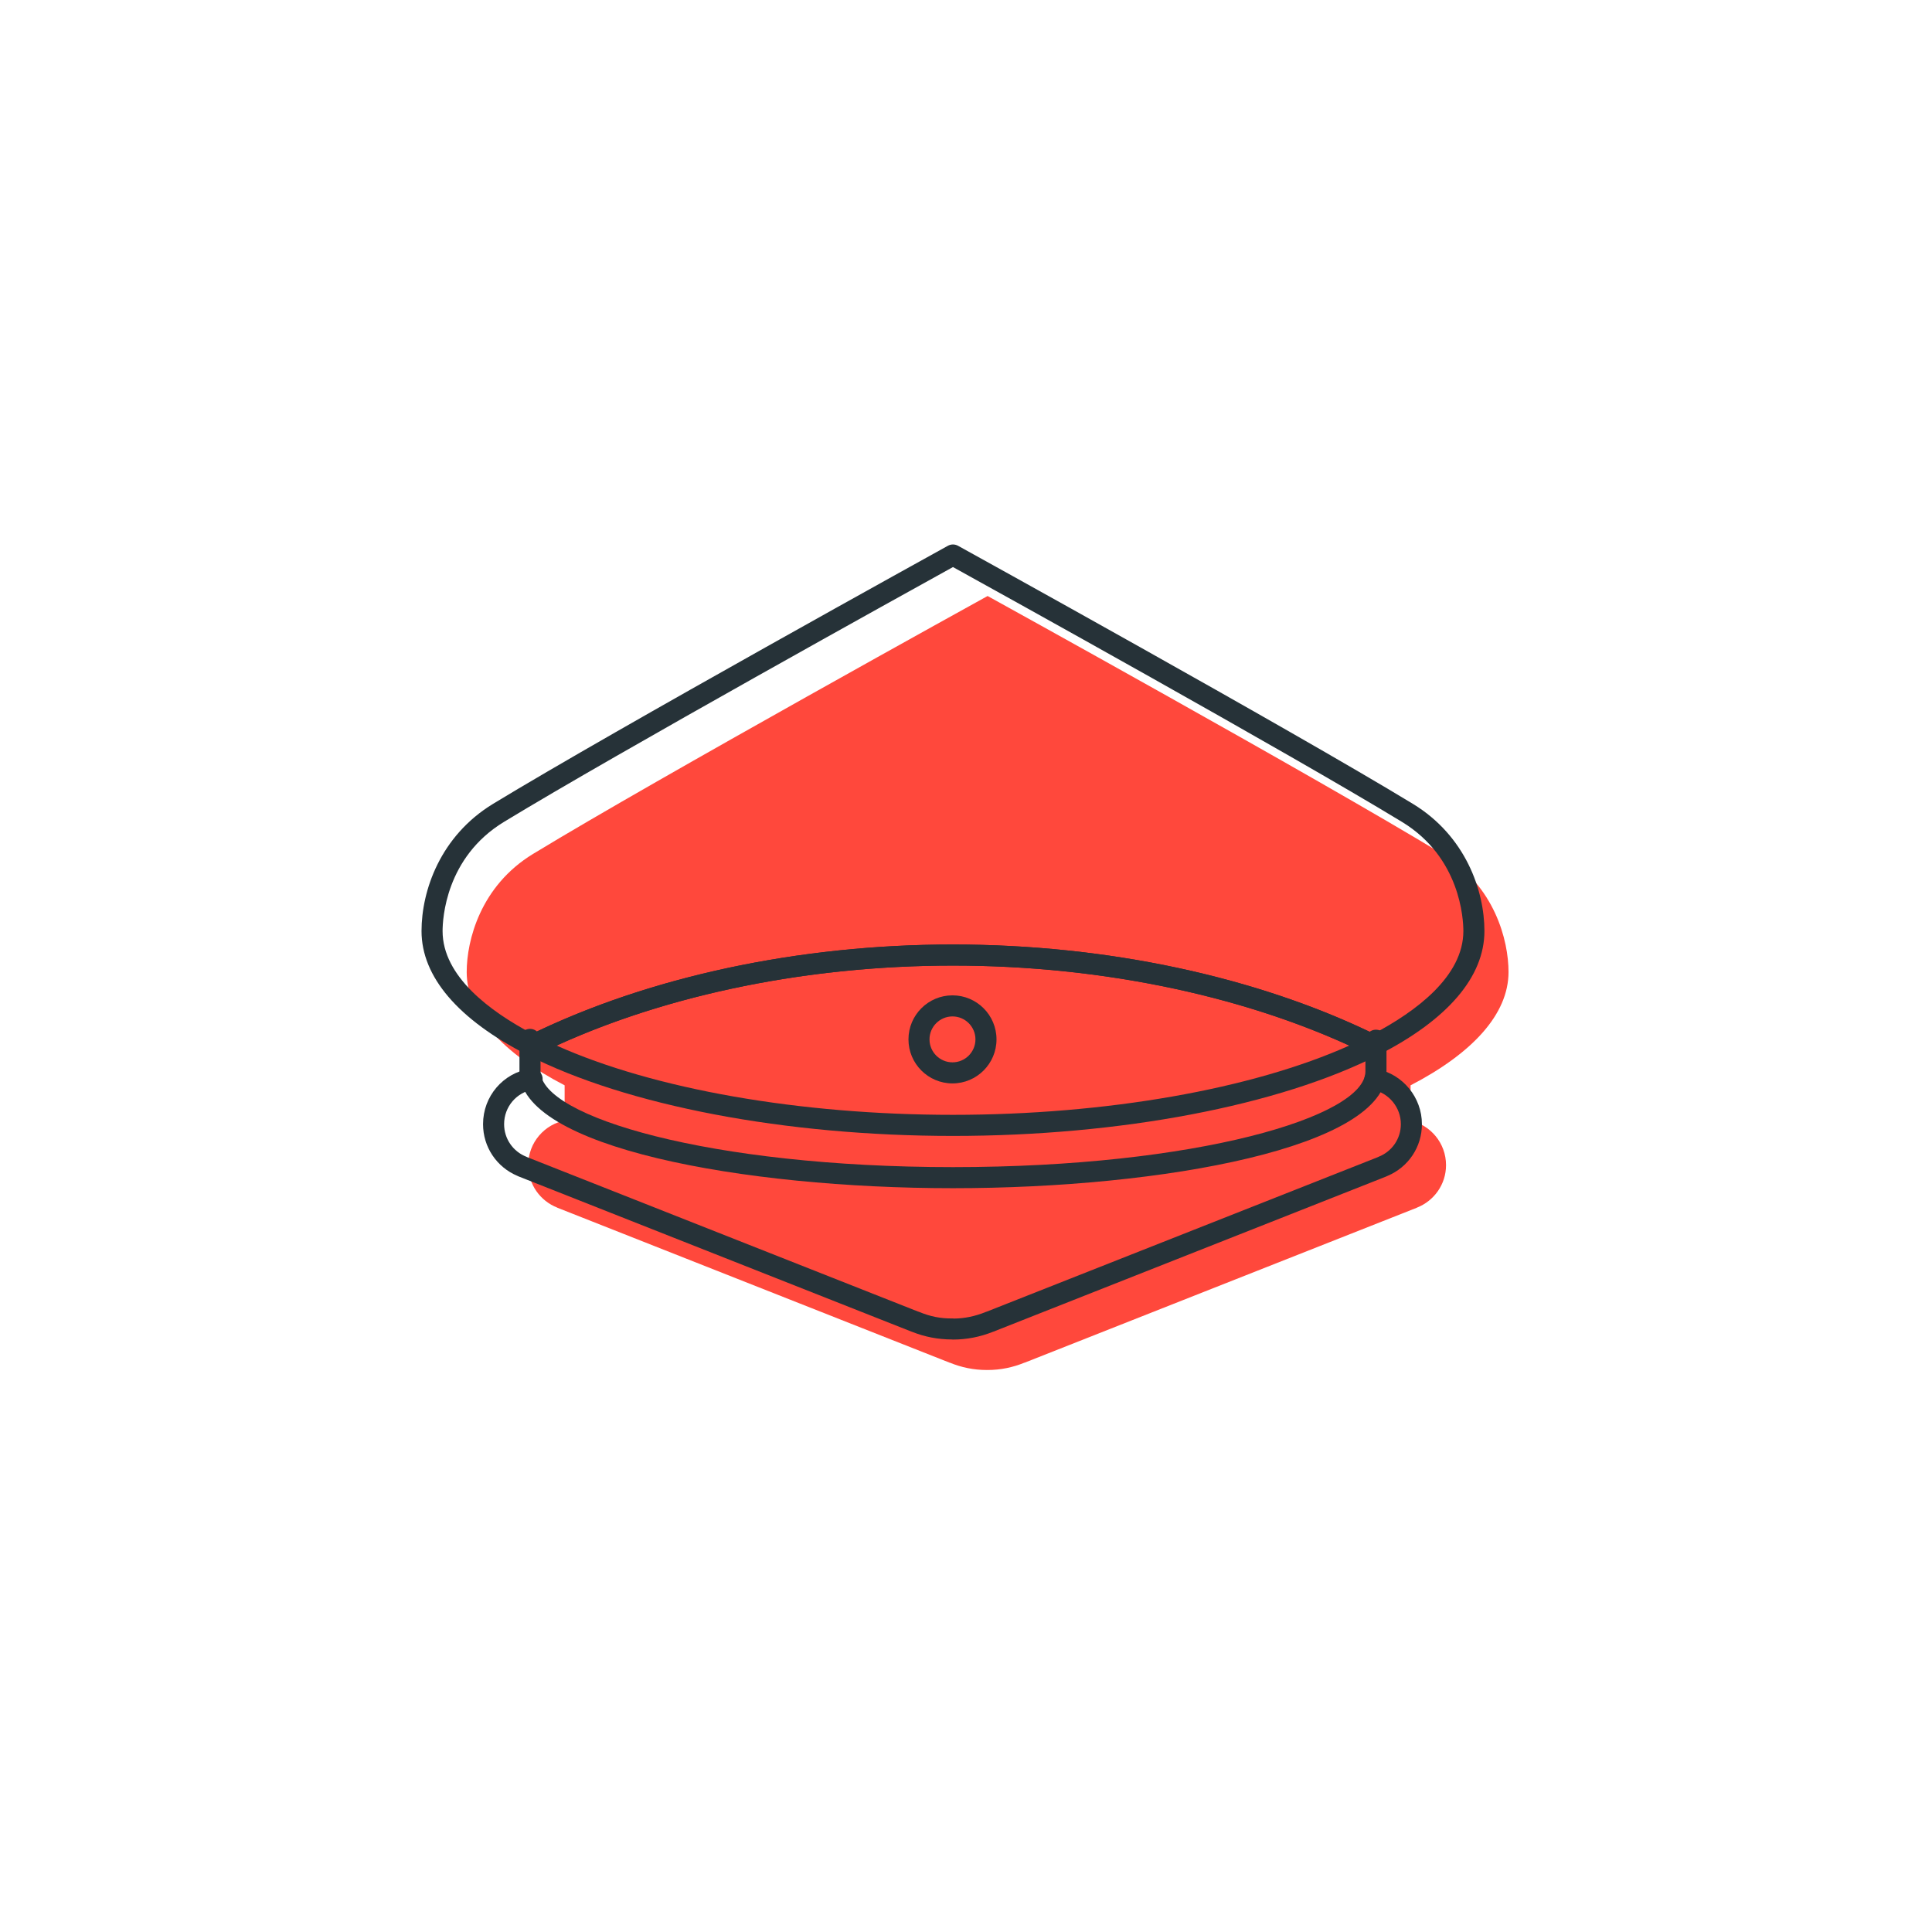
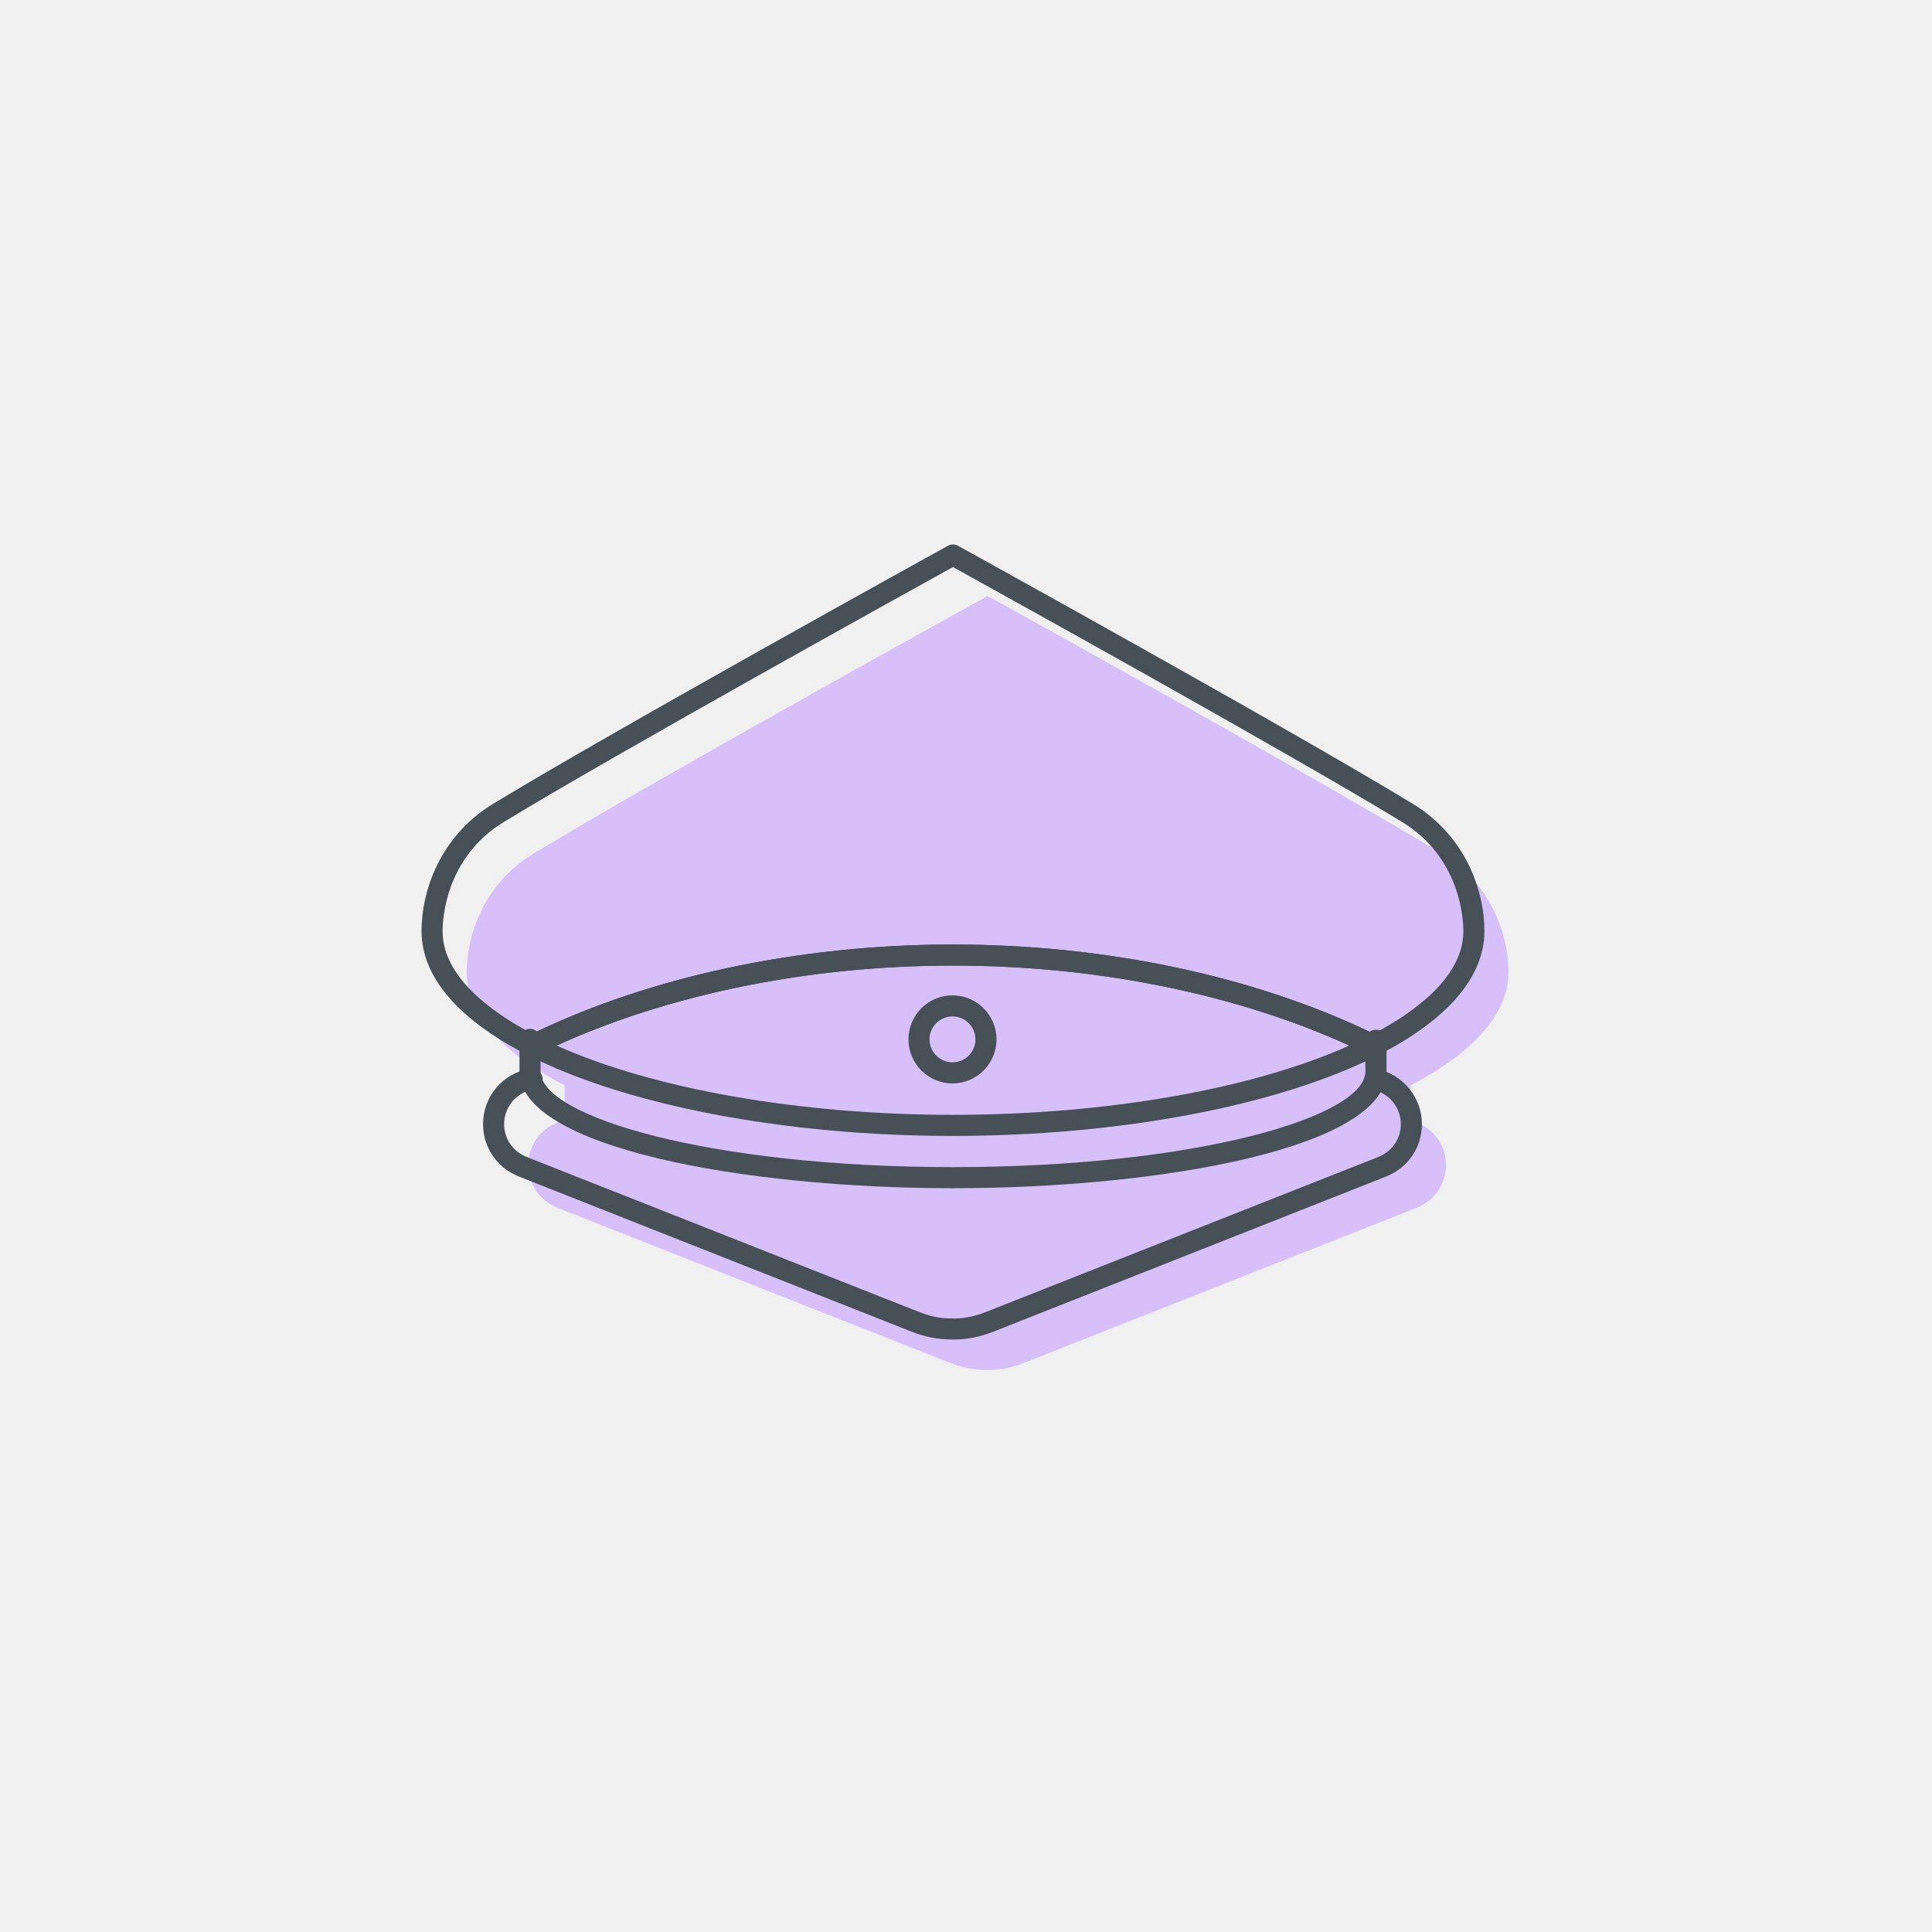
<svg xmlns="http://www.w3.org/2000/svg" width="110" height="110" viewBox="0 0 110 110" fill="none">
  <g id="i-seg">
-     <rect width="110" height="110" fill="white" />
    <g id="Group">
-       <path id="Fill 1" fill-rule="evenodd" clip-rule="evenodd" d="M80.312 61.794C83.816 59.978 85.889 57.752 85.889 55.344C85.889 53.546 85.109 50.441 82.106 48.615C75.008 44.298 56.23 33.934 56.23 33.934C56.23 33.934 37.453 44.298 30.355 48.615C27.352 50.441 26.572 53.546 26.572 55.344C26.572 57.752 28.645 59.978 32.148 61.794V63.338C32.148 63.487 32.194 63.633 32.236 63.779C31.009 63.989 30.075 65.052 30.075 66.338C30.075 67.44 30.761 68.376 31.727 68.756V68.76L54.075 77.588L54.078 77.584C54.724 77.851 55.431 78.002 56.173 78.002C56.184 78.002 56.193 77.999 56.203 77.999C56.212 77.999 56.221 78.002 56.23 78.002C56.974 78.002 57.679 77.851 58.328 77.584L58.331 77.588L80.677 68.76V68.756C81.644 68.376 82.331 67.44 82.331 66.338C82.331 65.081 81.439 64.032 80.251 63.789H80.222C80.266 63.64 80.312 63.491 80.312 63.338V61.794Z" fill="#FF483C" />
-       <path id="Fill 4" fill-rule="evenodd" clip-rule="evenodd" d="M54.258 67.651C42.293 67.651 29.576 65.321 29.576 61.005V59.178C29.576 58.846 29.845 58.578 30.176 58.578C30.507 58.578 30.776 58.846 30.776 59.178V61.005C30.776 63.581 40.42 66.451 54.258 66.451C68.097 66.451 77.741 63.581 77.741 61.005V59.225C77.741 58.893 78.01 58.625 78.341 58.625C78.672 58.625 78.941 58.893 78.941 59.225V61.005C78.941 65.321 66.224 67.651 54.258 67.651" fill="#263238" />
-       <path id="Fill 6" fill-rule="evenodd" clip-rule="evenodd" d="M54.258 53.776C62.96 53.776 71.452 55.579 78.212 58.856C80.603 57.595 83.318 55.593 83.318 53.011C83.318 52.328 83.149 48.818 79.822 46.795C73.297 42.826 56.661 33.614 54.258 32.286C51.855 33.614 35.219 42.826 28.694 46.795C25.368 48.818 25.199 52.328 25.199 53.011C25.199 55.593 27.914 57.594 30.304 58.856C37.064 55.579 45.556 53.776 54.258 53.776M30.296 60.128C30.202 60.128 30.109 60.106 30.024 60.062C26.082 58.049 24 55.611 24 53.011C24 50.707 25.07 47.595 28.071 45.769C35.098 41.495 53.78 31.179 53.968 31.075C54.148 30.975 54.366 30.975 54.548 31.075C54.736 31.179 73.418 41.495 80.445 45.769C83.447 47.595 84.517 50.707 84.517 53.011C84.517 55.611 82.434 58.05 78.492 60.062C78.324 60.148 78.124 60.149 77.954 60.066C71.313 56.784 62.898 54.976 54.258 54.976C45.618 54.976 37.203 56.784 30.562 60.066C30.478 60.107 30.387 60.128 30.296 60.128" fill="#263238" />
-       <path id="Fill 9" fill-rule="evenodd" clip-rule="evenodd" d="M31.69 59.53C37.224 62.011 45.53 63.474 54.257 63.474C62.986 63.474 71.292 62.011 76.825 59.53C70.373 56.588 62.415 54.976 54.257 54.976C46.1 54.976 38.142 56.588 31.69 59.53M54.257 64.675C44.737 64.675 35.677 62.95 30.023 60.062C29.821 59.959 29.694 59.751 29.696 59.524C29.697 59.297 29.827 59.091 30.03 58.99C36.833 55.628 45.437 53.776 54.257 53.776C63.078 53.776 71.682 55.628 78.485 58.99C78.688 59.091 78.818 59.297 78.819 59.524C78.821 59.751 78.694 59.959 78.492 60.062C72.838 62.95 63.779 64.675 54.257 64.675" fill="#263238" />
-       <path id="Fill 11" fill-rule="evenodd" clip-rule="evenodd" d="M54.258 76.269C54.238 76.269 54.214 76.267 54.191 76.264C53.39 76.26 52.651 76.114 51.945 75.834C51.924 75.828 51.903 75.82 51.882 75.812L29.535 66.984C29.512 66.975 29.488 66.965 29.467 66.953C28.271 66.451 27.503 65.302 27.503 64.004C27.503 62.419 28.638 61.089 30.202 60.842C30.528 60.788 30.836 61.014 30.889 61.34C30.941 61.669 30.717 61.975 30.39 62.028C29.412 62.181 28.702 63.014 28.702 64.004C28.702 64.831 29.202 65.561 29.976 65.864C29.998 65.873 30.02 65.882 30.04 65.894L52.259 74.671C52.284 74.677 52.309 74.686 52.334 74.695C52.946 74.948 53.538 75.078 54.238 75.067C54.271 75.067 54.304 75.07 54.332 75.073C54.898 75.069 55.527 74.944 56.126 74.697C56.152 74.686 56.177 74.677 56.202 74.671L78.422 65.894C78.443 65.882 78.464 65.873 78.486 65.864C79.259 65.561 79.759 64.831 79.759 64.004C79.759 63.059 79.086 62.233 78.16 62.044C77.835 61.977 77.626 61.66 77.693 61.336C77.759 61.011 78.084 60.798 78.401 60.867C79.883 61.17 80.958 62.49 80.958 64.004C80.958 65.302 80.19 66.451 78.993 66.953C78.972 66.965 78.949 66.975 78.926 66.984L56.578 75.812C56.557 75.82 56.536 75.828 56.515 75.834C55.789 76.123 55.03 76.269 54.258 76.269" fill="#263238" />
-       <path id="Fill 13" fill-rule="evenodd" clip-rule="evenodd" d="M54.23 57.871C53.51 57.871 52.922 58.457 52.922 59.178C52.922 59.899 53.51 60.485 54.23 60.485C54.952 60.485 55.538 59.899 55.538 59.178C55.538 58.457 54.952 57.871 54.23 57.871M54.23 61.685C52.847 61.685 51.724 60.56 51.724 59.178C51.724 57.796 52.847 56.671 54.23 56.671C55.614 56.671 56.737 57.796 56.737 59.178C56.737 60.56 55.614 61.685 54.23 61.685" fill="#263238" />
+       <path id="Fill 1" fill-rule="evenodd" clip-rule="evenodd" d="M80.312 61.794C83.816 59.978 85.889 57.752 85.889 55.344C85.889 53.546 85.109 50.441 82.106 48.615C75.008 44.298 56.23 33.934 56.23 33.934C56.23 33.934 37.453 44.298 30.355 48.615C27.352 50.441 26.572 53.546 26.572 55.344C26.572 57.752 28.645 59.978 32.148 61.794V63.338C32.148 63.487 32.194 63.633 32.236 63.779C31.009 63.989 30.075 65.052 30.075 66.338C30.075 67.44 30.761 68.376 31.727 68.756V68.76L54.075 77.588L54.078 77.584C54.724 77.851 55.431 78.002 56.173 78.002C56.184 78.002 56.193 77.999 56.203 77.999C56.212 77.999 56.221 78.002 56.23 78.002C56.974 78.002 57.679 77.851 58.328 77.584L58.331 77.588L80.677 68.76V68.756C81.644 68.376 82.331 67.44 82.331 66.338C82.331 65.081 81.439 64.032 80.251 63.789H80.222C80.266 63.64 80.312 63.491 80.312 63.338V61.794Z" fill="#D7BFF9" />
+       <path id="Fill 4" fill-rule="evenodd" clip-rule="evenodd" d="M54.258 67.651C42.293 67.651 29.576 65.321 29.576 61.005V59.178C29.576 58.846 29.845 58.578 30.176 58.578C30.507 58.578 30.776 58.846 30.776 59.178V61.005C30.776 63.581 40.42 66.451 54.258 66.451C68.097 66.451 77.741 63.581 77.741 61.005V59.225C77.741 58.893 78.01 58.625 78.341 58.625C78.672 58.625 78.941 58.893 78.941 59.225V61.005C78.941 65.321 66.224 67.651 54.258 67.651Z" fill="#465056" />
+       <path id="Fill 6" fill-rule="evenodd" clip-rule="evenodd" d="M54.258 53.776C62.96 53.776 71.452 55.579 78.212 58.856C80.603 57.595 83.318 55.593 83.318 53.011C83.318 52.328 83.149 48.818 79.822 46.795C73.297 42.826 56.661 33.614 54.258 32.286C51.855 33.614 35.219 42.826 28.694 46.795C25.368 48.818 25.199 52.328 25.199 53.011C25.199 55.593 27.914 57.594 30.304 58.856C37.064 55.579 45.556 53.776 54.258 53.776ZM30.296 60.128C30.202 60.128 30.109 60.106 30.024 60.062C26.082 58.049 24 55.611 24 53.011C24 50.707 25.07 47.595 28.071 45.769C35.098 41.495 53.78 31.179 53.968 31.075C54.148 30.975 54.366 30.975 54.548 31.075C54.736 31.179 73.418 41.495 80.445 45.769C83.447 47.595 84.517 50.707 84.517 53.011C84.517 55.611 82.434 58.05 78.492 60.062C78.324 60.148 78.124 60.149 77.954 60.066C71.313 56.784 62.898 54.976 54.258 54.976C45.618 54.976 37.203 56.784 30.562 60.066C30.478 60.107 30.387 60.128 30.296 60.128Z" fill="#465056" />
+       <path id="Fill 9" fill-rule="evenodd" clip-rule="evenodd" d="M31.69 59.53C37.224 62.011 45.53 63.474 54.257 63.474C62.986 63.474 71.292 62.011 76.825 59.53C70.373 56.588 62.415 54.976 54.257 54.976C46.1 54.976 38.142 56.588 31.69 59.53ZM54.257 64.675C44.737 64.675 35.677 62.95 30.023 60.062C29.821 59.959 29.694 59.751 29.696 59.524C29.697 59.297 29.827 59.091 30.03 58.99C36.833 55.628 45.437 53.776 54.257 53.776C63.078 53.776 71.682 55.628 78.485 58.99C78.688 59.091 78.818 59.297 78.819 59.524C78.821 59.751 78.694 59.959 78.492 60.062C72.838 62.95 63.779 64.675 54.257 64.675Z" fill="#465056" />
+       <path id="Fill 11" fill-rule="evenodd" clip-rule="evenodd" d="M54.258 76.269C54.238 76.269 54.214 76.267 54.191 76.264C53.39 76.26 52.651 76.114 51.945 75.834C51.924 75.828 51.903 75.82 51.882 75.812L29.535 66.984C29.512 66.975 29.488 66.965 29.467 66.953C28.271 66.451 27.503 65.302 27.503 64.004C27.503 62.419 28.638 61.089 30.202 60.842C30.528 60.788 30.836 61.014 30.889 61.34C30.941 61.669 30.717 61.975 30.39 62.028C29.412 62.181 28.702 63.014 28.702 64.004C28.702 64.831 29.202 65.561 29.976 65.864C29.998 65.873 30.02 65.882 30.04 65.894L52.259 74.671C52.284 74.677 52.309 74.686 52.334 74.695C52.946 74.948 53.538 75.078 54.238 75.067C54.271 75.067 54.304 75.07 54.332 75.073C54.898 75.069 55.527 74.944 56.126 74.697C56.152 74.686 56.177 74.677 56.202 74.671L78.422 65.894C78.443 65.882 78.464 65.873 78.486 65.864C79.259 65.561 79.759 64.831 79.759 64.004C79.759 63.059 79.086 62.233 78.16 62.044C77.835 61.977 77.626 61.66 77.693 61.336C77.759 61.011 78.084 60.798 78.401 60.867C79.883 61.17 80.958 62.49 80.958 64.004C80.958 65.302 80.19 66.451 78.993 66.953C78.972 66.965 78.949 66.975 78.926 66.984L56.578 75.812C56.557 75.82 56.536 75.828 56.515 75.834C55.789 76.123 55.03 76.269 54.258 76.269Z" fill="#465056" />
+       <path id="Fill 13" fill-rule="evenodd" clip-rule="evenodd" d="M54.23 57.871C53.51 57.871 52.922 58.457 52.922 59.178C52.922 59.899 53.51 60.485 54.23 60.485C54.952 60.485 55.538 59.899 55.538 59.178C55.538 58.457 54.952 57.871 54.23 57.871ZM54.23 61.685C52.847 61.685 51.724 60.56 51.724 59.178C51.724 57.796 52.847 56.671 54.23 56.671C55.614 56.671 56.737 57.796 56.737 59.178C56.737 60.56 55.614 61.685 54.23 61.685Z" fill="#465056" />
    </g>
  </g>
</svg>
